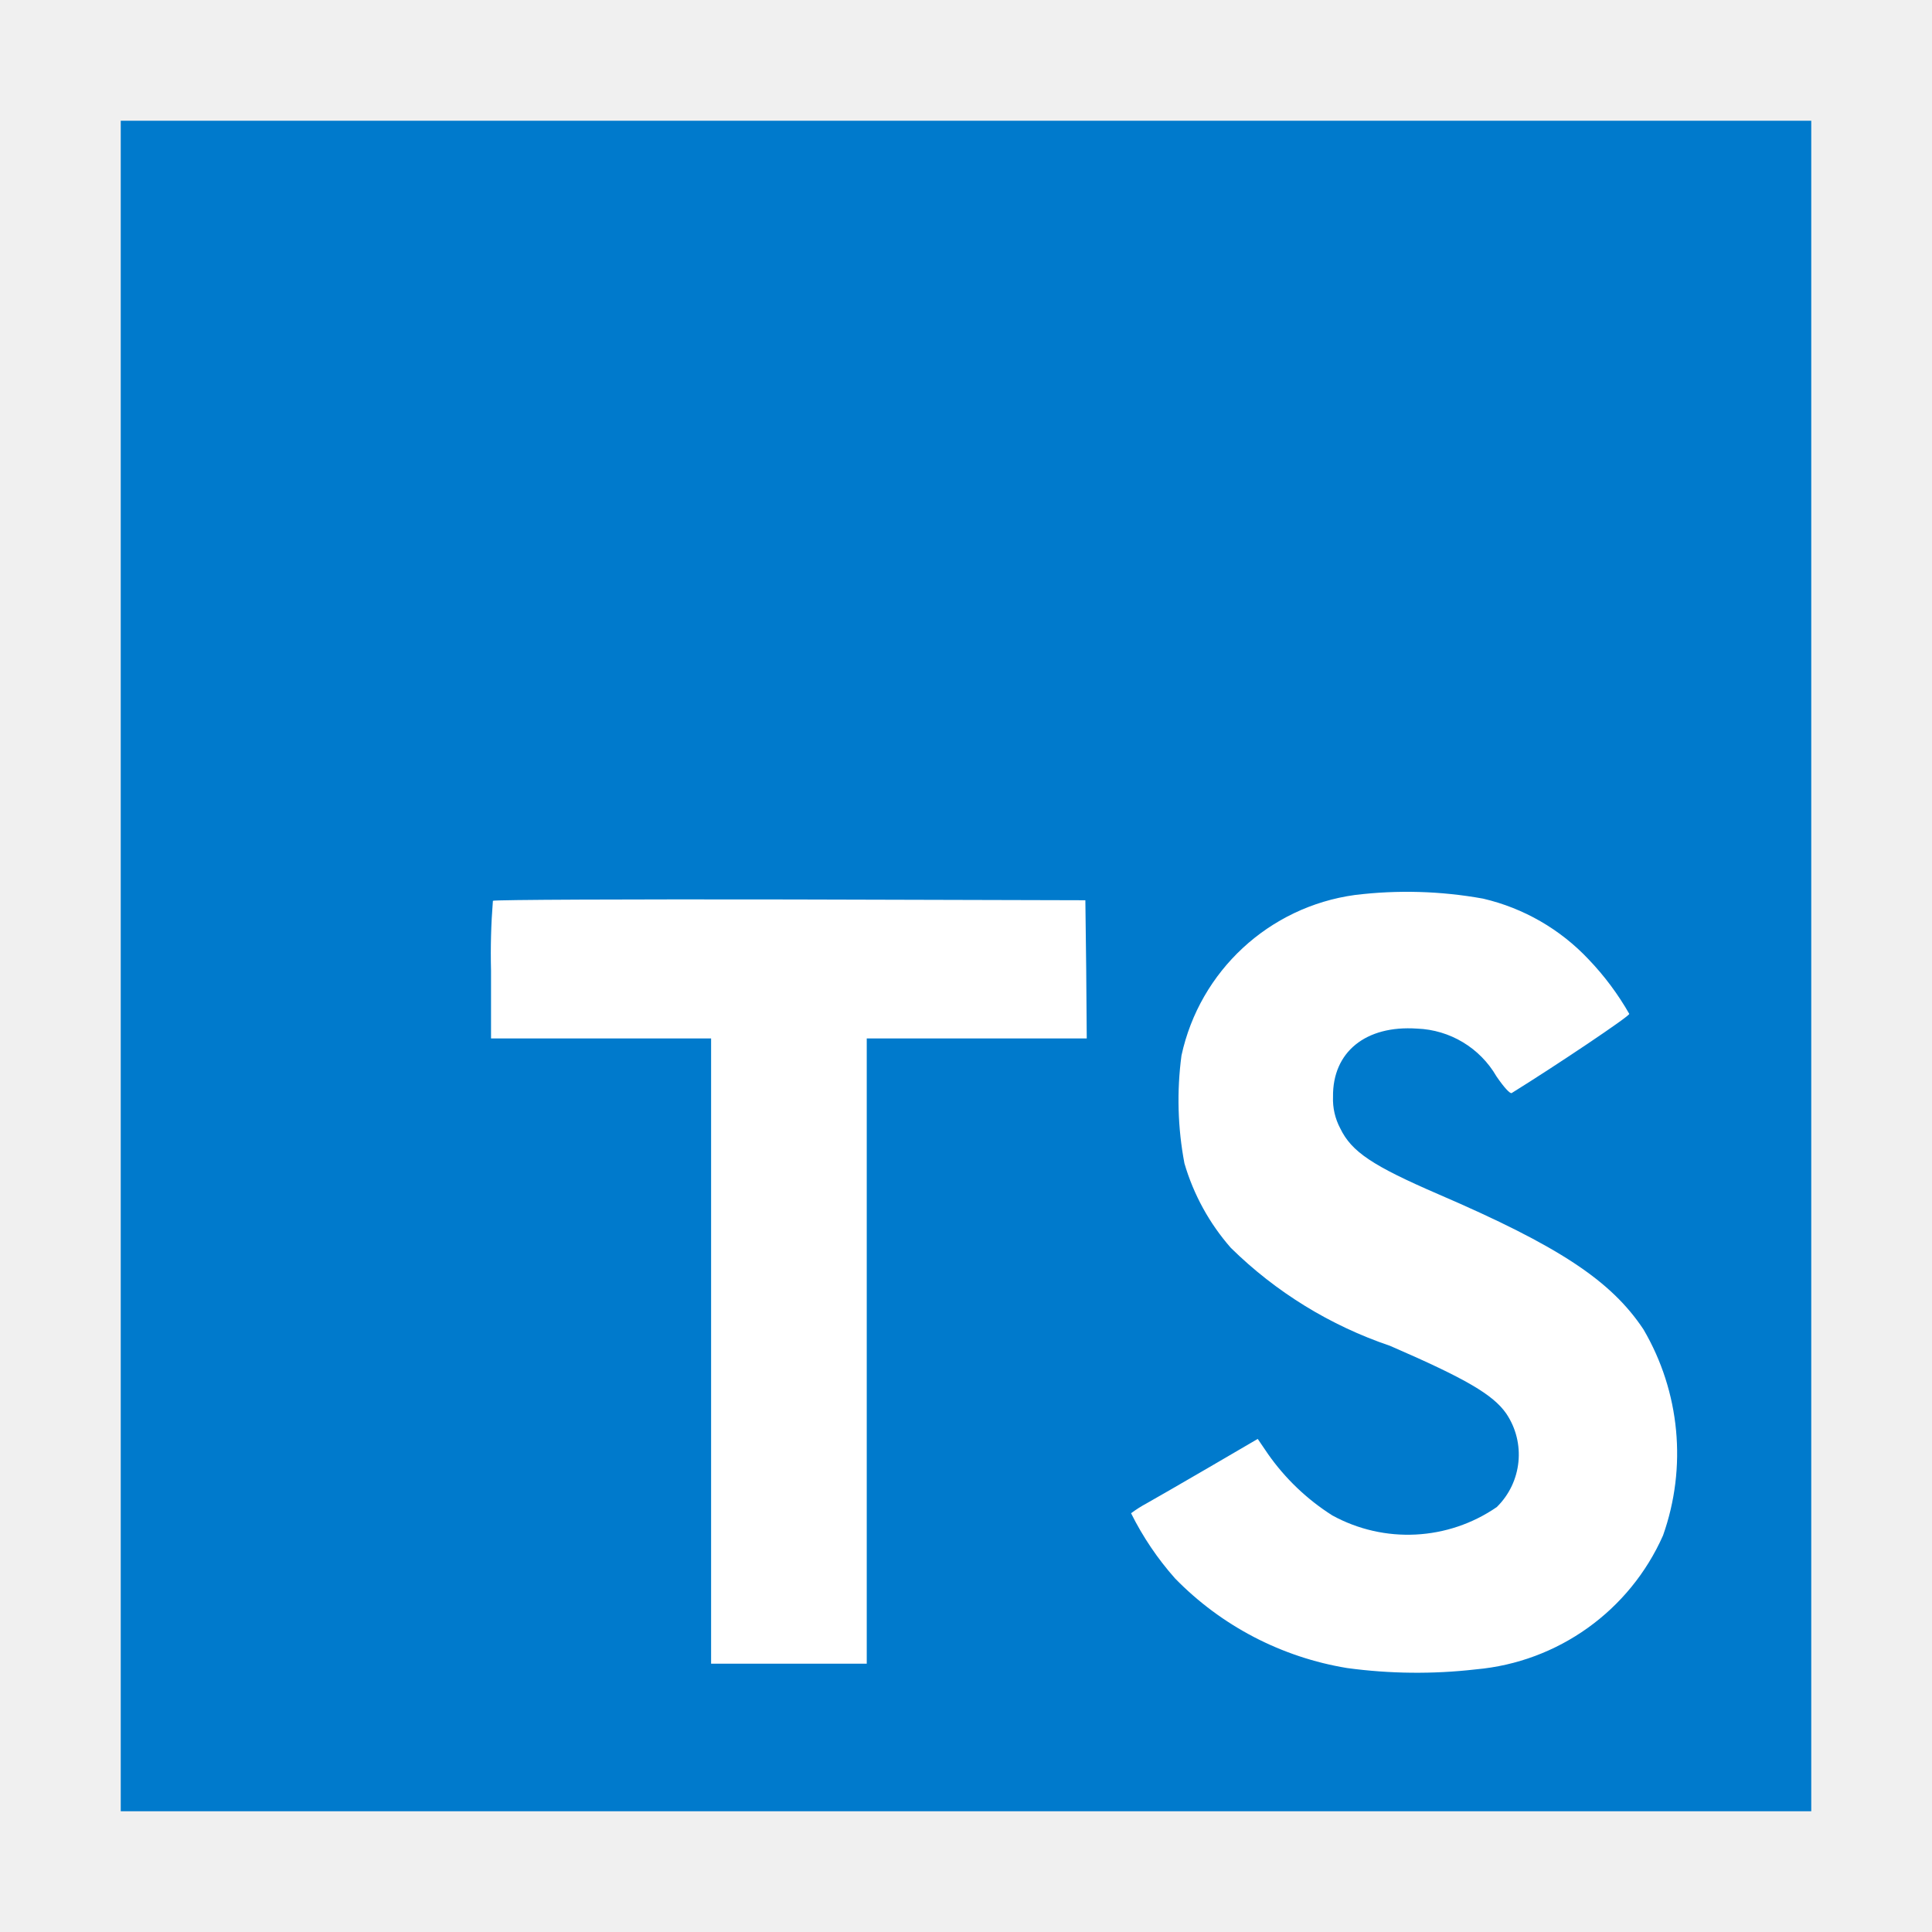
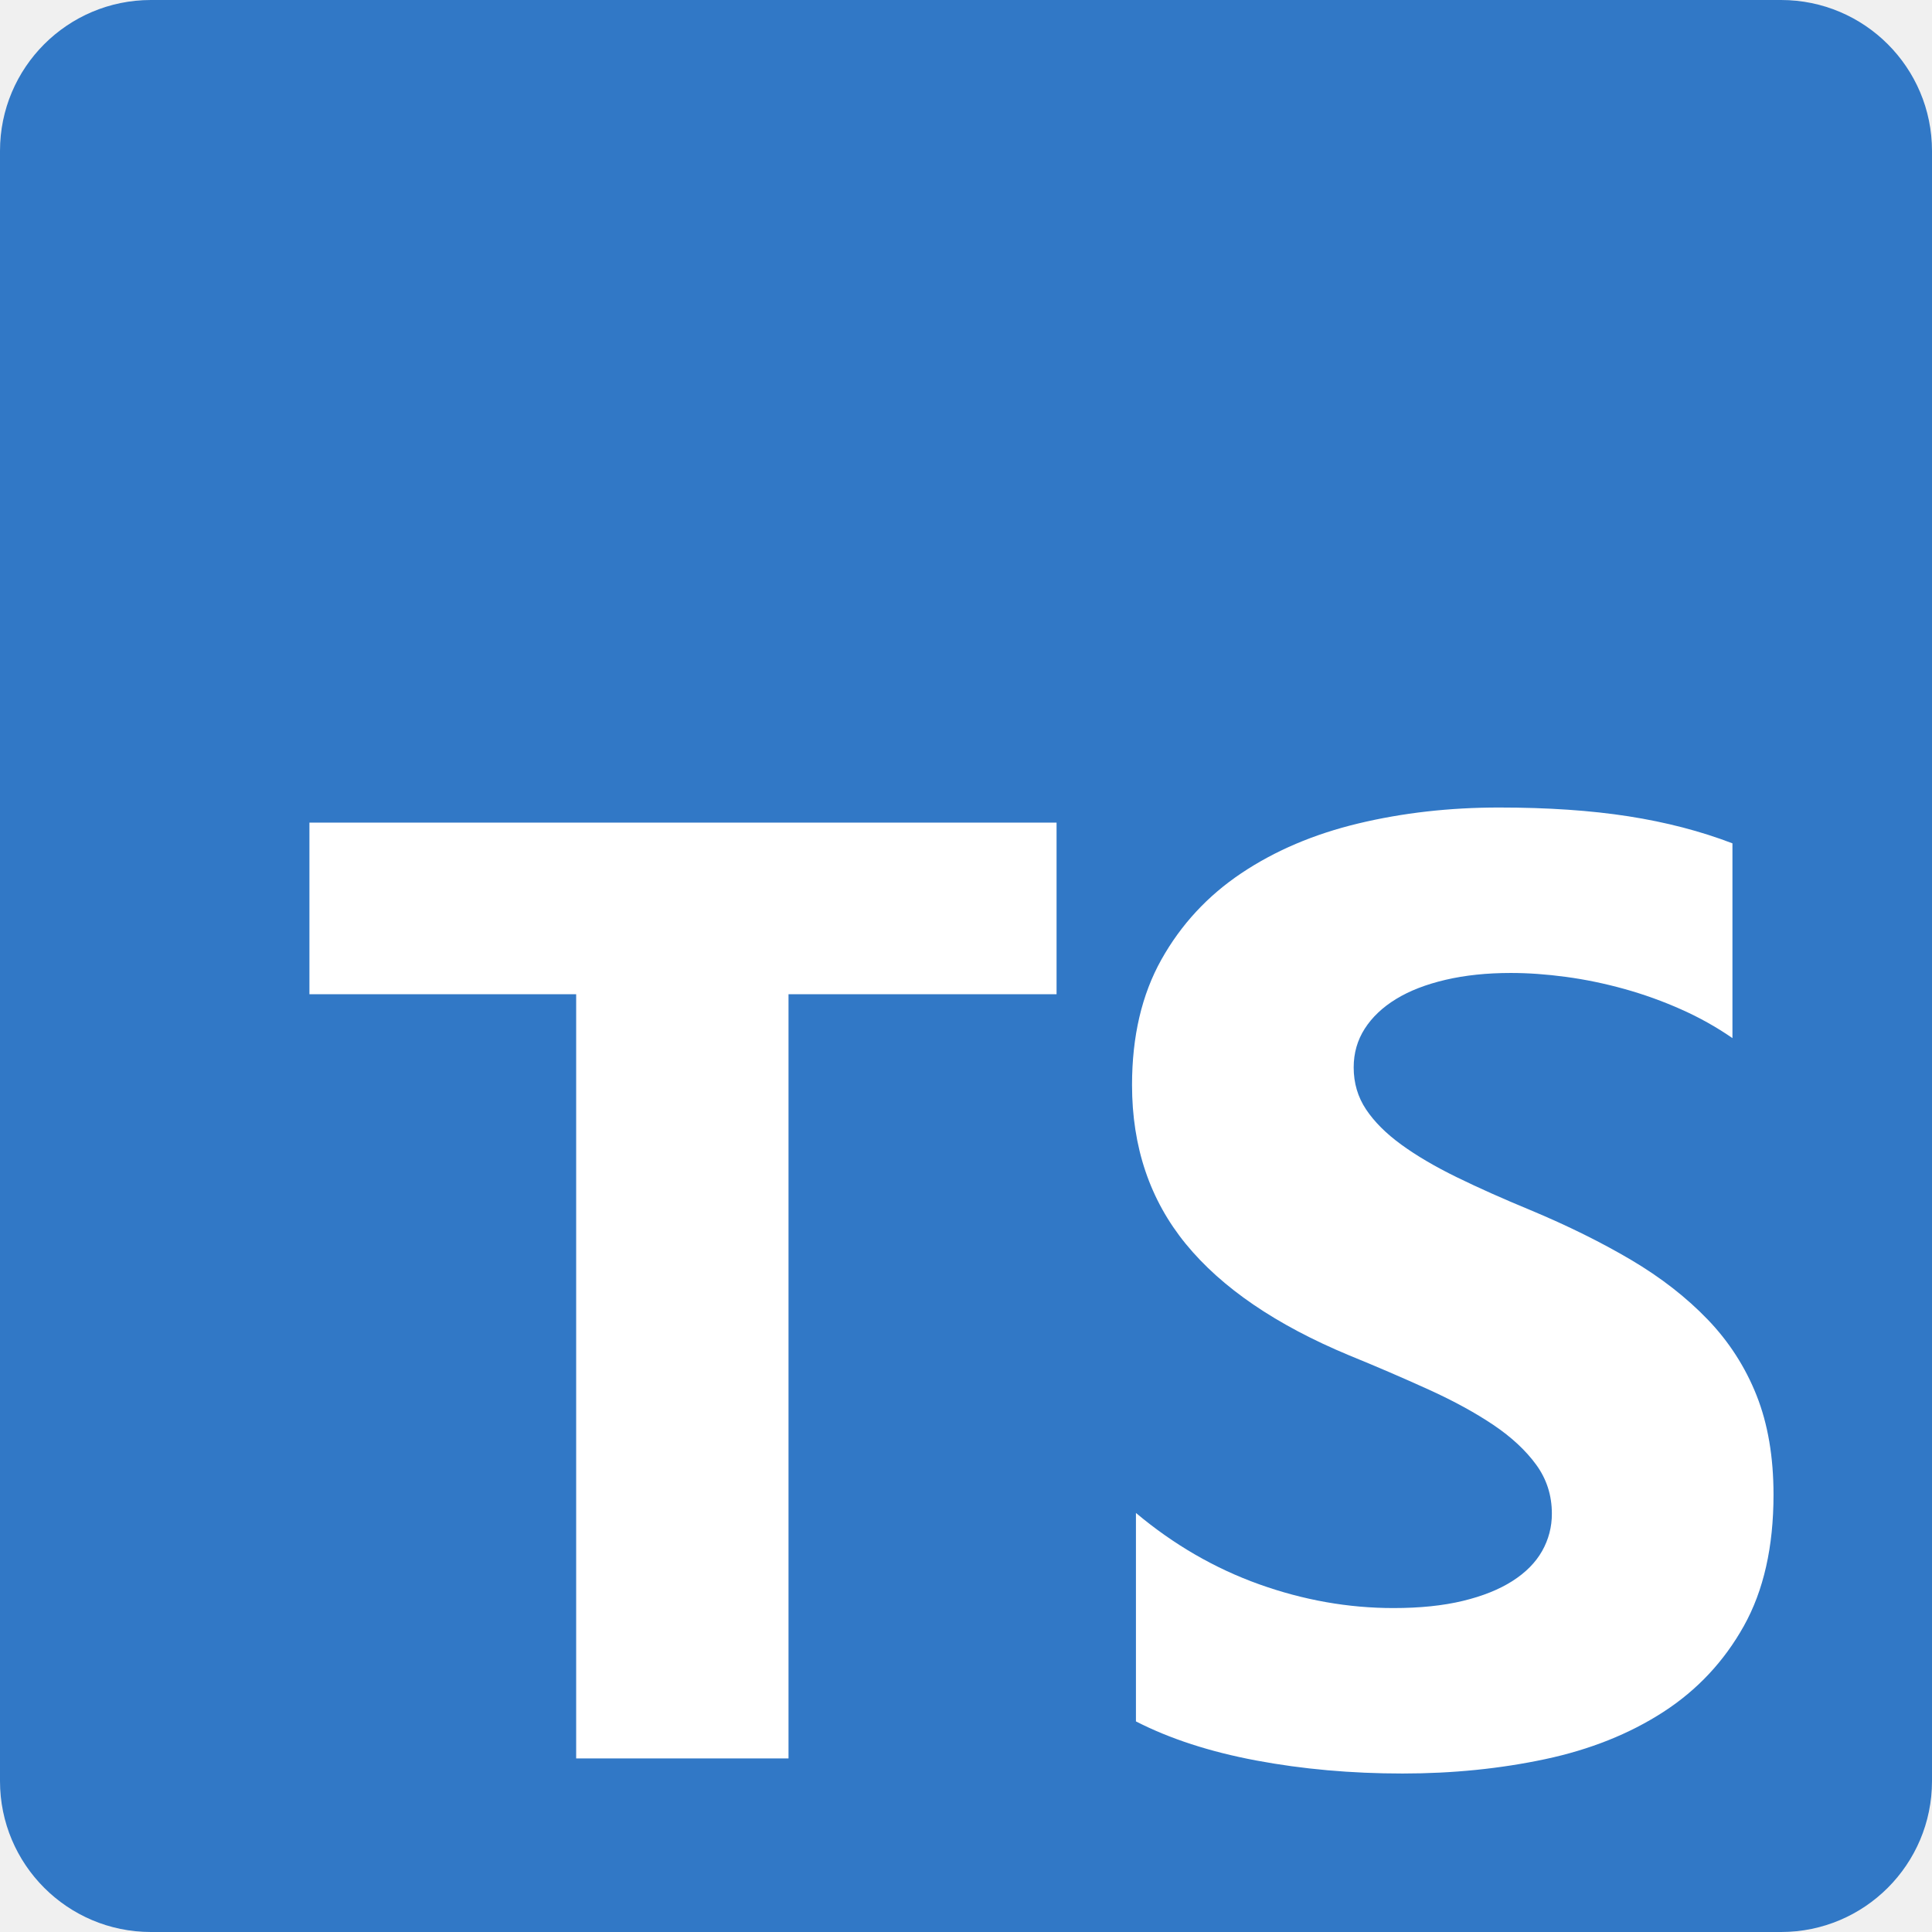
- <svg xmlns="http://www.w3.org/2000/svg" width="20" height="20" viewBox="0 0 32 32">
-   <polygon points="2 16 2 30 16 30 30 30 30 16 30 2 16 2 2 2 2 16" style="fill:#007acc" />
-   <path d="M24.564,14.884a3.485,3.485,0,0,1,1.751,1.009,4.611,4.611,0,0,1,.671.9c.009.036-1.209.853-1.947,1.311-.027.018-.133-.1-.253-.276a1.587,1.587,0,0,0-1.316-.791c-.849-.058-1.4.387-1.391,1.129a1.027,1.027,0,0,0,.12.524c.187.387.533.618,1.622,1.089,2,.862,2.862,1.431,3.4,2.24a4.063,4.063,0,0,1,.324,3.413,3.753,3.753,0,0,1-3.1,2.218,8.584,8.584,0,0,1-2.133-.022,5.145,5.145,0,0,1-2.849-1.484,4.947,4.947,0,0,1-.729-1.08,2.092,2.092,0,0,1,.258-.164c.124-.071.6-.342,1.04-.6l.8-.467L21,24.08A3.759,3.759,0,0,0,22.067,25.1a2.6,2.6,0,0,0,2.724-.138,1.217,1.217,0,0,0,.156-1.551c-.218-.311-.662-.573-1.924-1.12a6.93,6.93,0,0,1-2.636-1.622,3.692,3.692,0,0,1-.769-1.4,5.606,5.606,0,0,1-.049-1.787,3.413,3.413,0,0,1,2.871-2.658A7.092,7.092,0,0,1,24.564,14.884Zm-6.573,1.169L18,17.2H14.356V27.556H11.778V17.2H8.133V16.076a11.018,11.018,0,0,1,.031-1.156c.013-.018,2.231-.027,4.92-.022l4.893.013Z" style="fill:#fff" />
+ <svg xmlns="http://www.w3.org/2000/svg" width="24px" height="24px" viewBox="0 0 256 256">
+   <path fill="#3178c6" d="M20 0h216c11.046 0 20 8.954 20 20v216c0 11.046-8.954 20-20 20H20c-11.046 0-20-8.954-20-20V20C0 8.954 8.954 0 20 0" />
+   <path fill="#fff" d="M150.518 200.475v27.62q6.738 3.453 15.938 5.179T185.849 235q9.934 0 18.874-1.899t15.678-6.257q6.738-4.359 10.669-11.394q3.93-7.033 3.93-17.391q0-7.51-2.246-13.163a30.8 30.8 0 0 0-6.479-10.055q-4.232-4.402-10.149-7.898t-13.347-6.602q-5.442-2.245-9.761-4.359t-7.342-4.316q-3.024-2.2-4.665-4.661t-1.641-5.567q0-2.848 1.468-5.135q1.469-2.288 4.147-3.927t6.565-2.547q3.887-.906 8.638-.906q3.456 0 7.299.518q3.844.517 7.732 1.597a54 54 0 0 1 7.558 2.719a41.7 41.7 0 0 1 6.781 3.797v-25.807q-6.306-2.417-13.778-3.582T198.633 107q-9.847 0-18.658 2.115q-8.811 2.114-15.506 6.602q-6.694 4.49-10.582 11.437Q150 134.102 150 143.769q0 12.342 7.127 21.06t21.638 14.759a292 292 0 0 1 10.625 4.575q4.924 2.244 8.509 4.66t5.658 5.265t2.073 6.474a9.9 9.9 0 0 1-1.296 4.963q-1.295 2.287-3.93 3.97t-6.565 2.632t-9.2.95q-8.983 0-17.794-3.151t-16.327-9.451m-46.036-68.733H140V109H41v22.742h35.345V233h28.137z" />
</svg>
